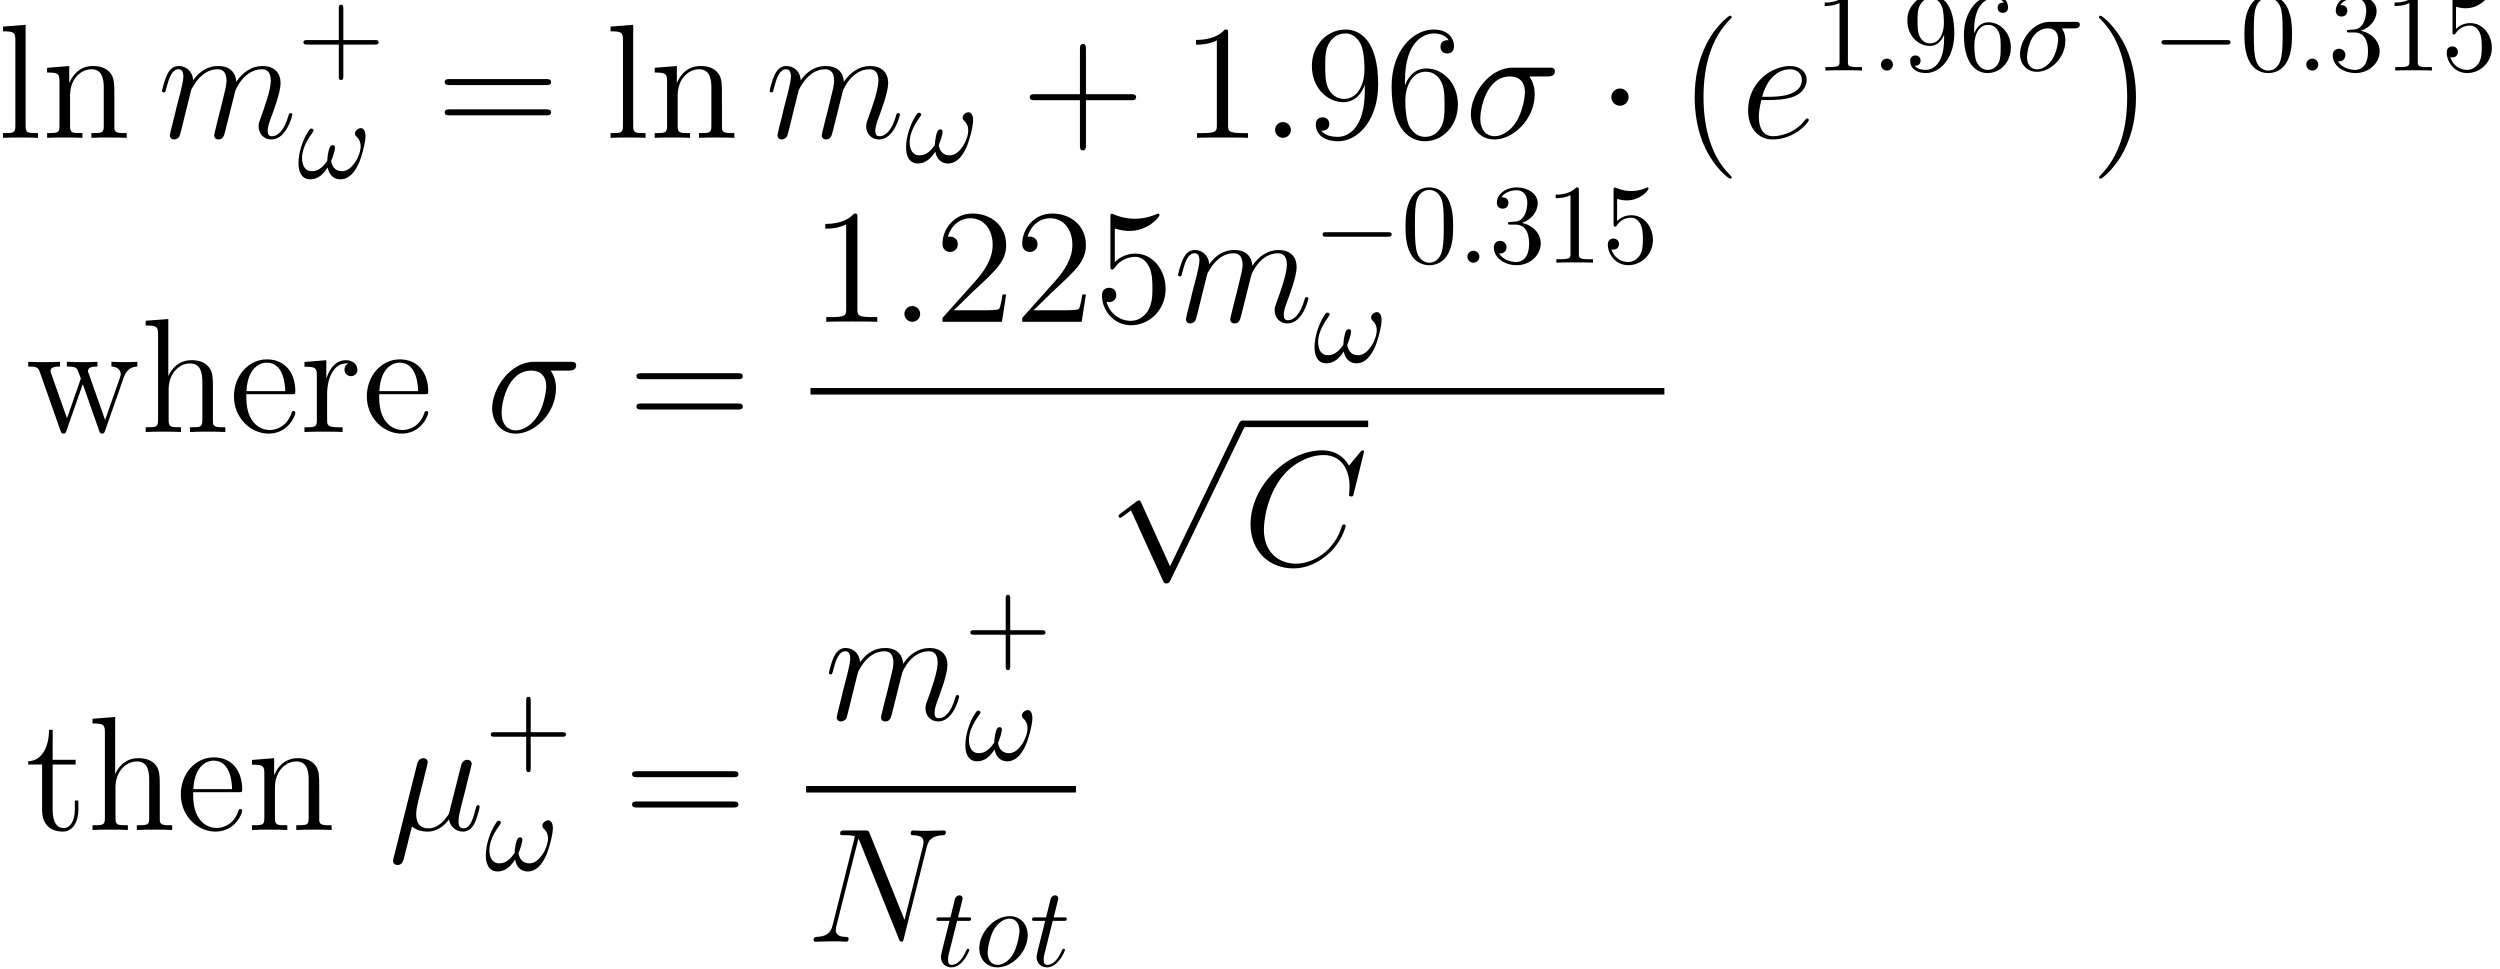
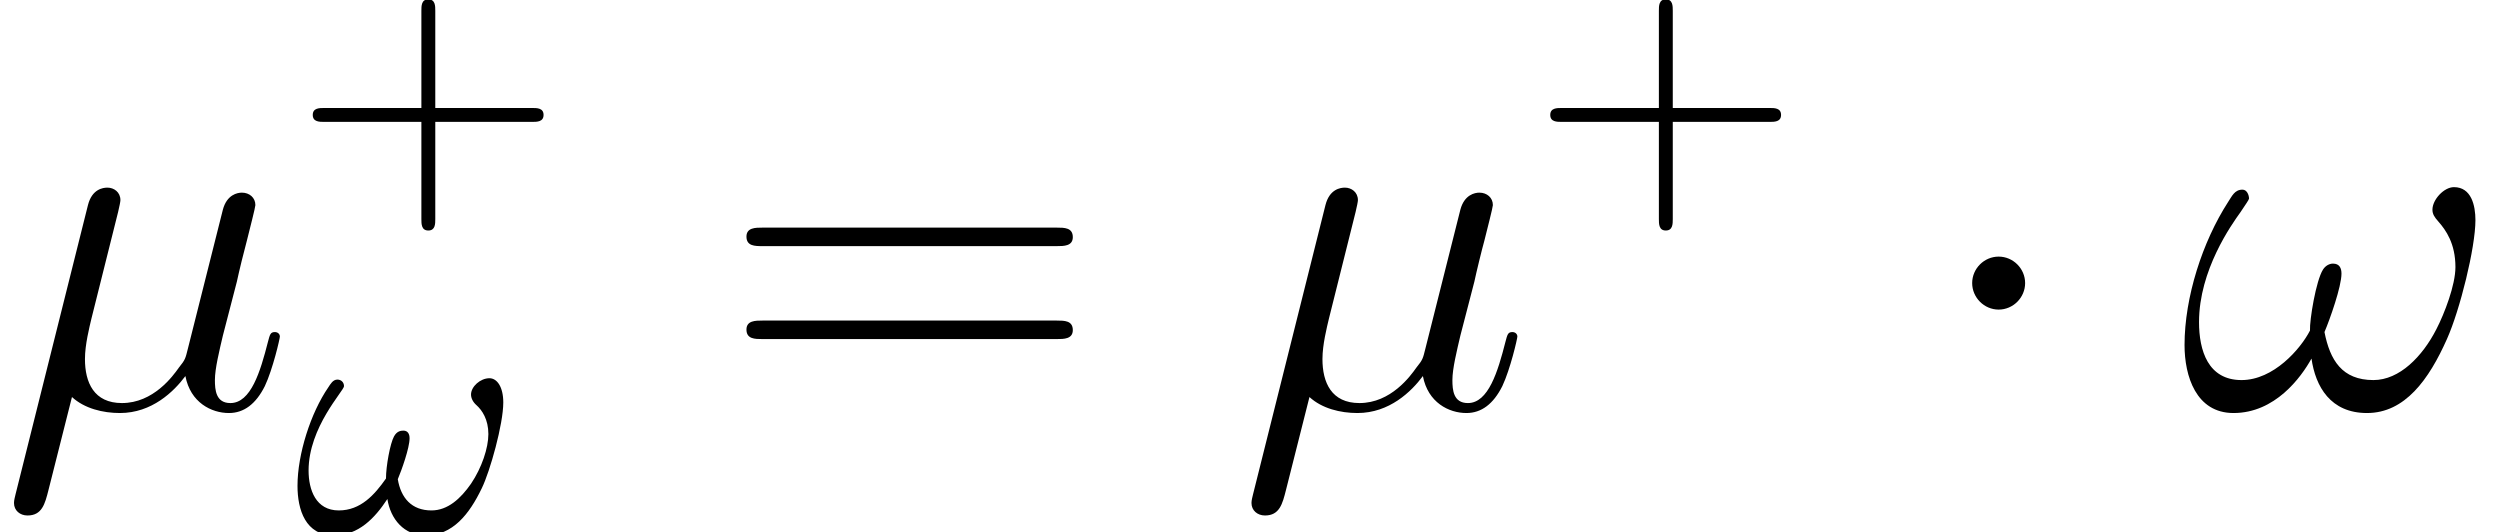
- <svg xmlns="http://www.w3.org/2000/svg" xmlns:xlink="http://www.w3.org/1999/xlink" height="96.403pt" version="1.1" viewBox="0 0 248.87 96.403" width="248.87pt">
+ <svg xmlns="http://www.w3.org/2000/svg" xmlns:xlink="http://www.w3.org/1999/xlink" height="17.244pt" version="1.1" viewBox="-0.239 -0.229 81.091 17.244" width="81.091pt">
  <defs>
-     <path d="M4.68 3.499C4.68 3.456 4.68 3.427 4.435 3.182C2.995 1.728 2.189 -0.648 2.189 -3.586C2.189 -6.379 2.866 -8.784 4.536 -10.483C4.68 -10.613 4.68 -10.642 4.68 -10.685C4.68 -10.771 4.608 -10.8 4.55 -10.8C4.363 -10.8 3.182 -9.763 2.477 -8.352C1.742 -6.898 1.411 -5.357 1.411 -3.586C1.411 -2.304 1.613 -0.59 2.362 0.95C3.211 2.678 4.392 3.614 4.55 3.614C4.608 3.614 4.68 3.586 4.68 3.499Z" id="g0-40" />
-     <path d="M4.061 -3.586C4.061 -4.68 3.917 -6.466 3.11 -8.136C2.261 -9.864 1.08 -10.8 0.922 -10.8C0.864 -10.8 0.792 -10.771 0.792 -10.685C0.792 -10.642 0.792 -10.613 1.037 -10.368C2.477 -8.914 3.283 -6.538 3.283 -3.6C3.283 -0.806 2.606 1.598 0.936 3.298C0.792 3.427 0.792 3.456 0.792 3.499C0.792 3.586 0.864 3.614 0.922 3.614C1.109 3.614 2.29 2.578 2.995 1.166C3.73 -0.302 4.061 -1.858 4.061 -3.586Z" id="g0-41" />
-     <path d="M5.746 -3.326H9.72C9.922 -3.326 10.181 -3.326 10.181 -3.586C10.181 -3.859 9.936 -3.859 9.72 -3.859H5.746V-7.834C5.746 -8.035 5.746 -8.294 5.486 -8.294C5.213 -8.294 5.213 -8.05 5.213 -7.834V-3.859H1.238C1.037 -3.859 0.778 -3.859 0.778 -3.6C0.778 -3.326 1.022 -3.326 1.238 -3.326H5.213V0.648C5.213 0.85 5.213 1.109 5.472 1.109C5.746 1.109 5.746 0.864 5.746 0.648V-3.326Z" id="g0-43" />
-     <path d="M4.147 -9.23C4.147 -9.562 4.147 -9.576 3.859 -9.576C3.514 -9.187 2.794 -8.654 1.31 -8.654V-8.237C1.642 -8.237 2.362 -8.237 3.154 -8.611V-1.109C3.154 -0.59 3.11 -0.418 1.843 -0.418H1.397V0C1.786 -0.029 3.182 -0.029 3.658 -0.029S5.515 -0.029 5.904 0V-0.418H5.458C4.19 -0.418 4.147 -0.59 4.147 -1.109V-9.23Z" id="g0-49" />
-     <path d="M6.336 -2.419H6.019C5.976 -2.174 5.861 -1.382 5.717 -1.152C5.616 -1.022 4.795 -1.022 4.363 -1.022H1.699C2.088 -1.354 2.966 -2.275 3.341 -2.621C5.53 -4.637 6.336 -5.386 6.336 -6.811C6.336 -8.467 5.026 -9.576 3.355 -9.576S0.706 -8.15 0.706 -6.912C0.706 -6.178 1.339 -6.178 1.382 -6.178C1.685 -6.178 2.059 -6.394 2.059 -6.854C2.059 -7.258 1.786 -7.531 1.382 -7.531C1.253 -7.531 1.224 -7.531 1.181 -7.517C1.454 -8.496 2.232 -9.158 3.168 -9.158C4.392 -9.158 5.141 -8.136 5.141 -6.811C5.141 -5.587 4.435 -4.522 3.614 -3.6L0.706 -0.346V0H5.962L6.336 -2.419Z" id="g0-50" />
-     <path d="M1.843 -8.251C2.462 -8.05 2.966 -8.035 3.125 -8.035C4.752 -8.035 5.789 -9.23 5.789 -9.432C5.789 -9.49 5.76 -9.562 5.674 -9.562C5.645 -9.562 5.616 -9.562 5.486 -9.504C4.68 -9.158 3.989 -9.115 3.614 -9.115C2.664 -9.115 1.987 -9.403 1.714 -9.518C1.613 -9.562 1.584 -9.562 1.57 -9.562C1.454 -9.562 1.454 -9.475 1.454 -9.245V-4.968C1.454 -4.709 1.454 -4.622 1.627 -4.622C1.699 -4.622 1.714 -4.637 1.858 -4.81C2.261 -5.4 2.938 -5.746 3.658 -5.746C4.421 -5.746 4.795 -5.04 4.91 -4.795C5.155 -4.234 5.17 -3.528 5.17 -2.981S5.17 -1.613 4.766 -0.965C4.45 -0.446 3.888 -0.086 3.254 -0.086C2.304 -0.086 1.368 -0.734 1.109 -1.786C1.181 -1.757 1.267 -1.742 1.339 -1.742C1.584 -1.742 1.973 -1.886 1.973 -2.376C1.973 -2.779 1.699 -3.01 1.339 -3.01C1.08 -3.01 0.706 -2.88 0.706 -2.318C0.706 -1.094 1.685 0.302 3.283 0.302C4.91 0.302 6.336 -1.066 6.336 -2.894C6.336 -4.608 5.184 -6.034 3.672 -6.034C2.851 -6.034 2.218 -5.674 1.843 -5.27V-8.251Z" id="g0-53" />
-     <path d="M1.771 -5.011C1.771 -8.654 3.542 -9.23 4.32 -9.23C4.838 -9.23 5.357 -9.072 5.63 -8.64C5.458 -8.64 4.91 -8.64 4.91 -8.05C4.91 -7.733 5.126 -7.459 5.501 -7.459C5.861 -7.459 6.106 -7.675 6.106 -8.093C6.106 -8.842 5.558 -9.576 4.306 -9.576C2.491 -9.576 0.59 -7.718 0.59 -4.55C0.59 -0.59 2.318 0.302 3.542 0.302C5.112 0.302 6.451 -1.066 6.451 -2.938C6.451 -4.853 5.112 -6.134 3.672 -6.134C2.39 -6.134 1.915 -5.026 1.771 -4.622V-5.011ZM3.542 -0.086C2.635 -0.086 2.203 -0.893 2.074 -1.195C1.944 -1.57 1.8 -2.275 1.8 -3.283C1.8 -4.421 2.318 -5.846 3.614 -5.846C4.406 -5.846 4.824 -5.314 5.04 -4.824C5.27 -4.291 5.27 -3.571 5.27 -2.952C5.27 -2.218 5.27 -1.57 4.997 -1.022C4.637 -0.331 4.118 -0.086 3.542 -0.086Z" id="g0-54" />
-     <path d="M5.27 -4.19C5.27 -0.792 3.758 -0.086 2.894 -0.086C2.549 -0.086 1.786 -0.13 1.426 -0.634H1.512C1.613 -0.605 2.131 -0.691 2.131 -1.224C2.131 -1.541 1.915 -1.814 1.541 -1.814S0.936 -1.57 0.936 -1.195C0.936 -0.302 1.656 0.302 2.909 0.302C4.709 0.302 6.451 -1.613 6.451 -4.738C6.451 -8.611 4.838 -9.576 3.571 -9.576C1.987 -9.576 0.59 -8.251 0.59 -6.35S1.93 -3.154 3.37 -3.154C4.435 -3.154 4.982 -3.931 5.27 -4.666V-4.19ZM3.427 -3.442C2.52 -3.442 2.131 -4.176 2.002 -4.45C1.771 -4.997 1.771 -5.688 1.771 -6.336C1.771 -7.142 1.771 -7.834 2.146 -8.424C2.405 -8.813 2.794 -9.23 3.571 -9.23C4.392 -9.23 4.81 -8.51 4.954 -8.179C5.242 -7.474 5.242 -6.25 5.242 -6.034C5.242 -4.824 4.694 -3.442 3.427 -3.442Z" id="g0-57" />
-     <path d="M9.72 -4.666C9.922 -4.666 10.181 -4.666 10.181 -4.925C10.181 -5.198 9.936 -5.198 9.72 -5.198H1.238C1.037 -5.198 0.778 -5.198 0.778 -4.939C0.778 -4.666 1.022 -4.666 1.238 -4.666H9.72ZM9.72 -1.987C9.922 -1.987 10.181 -1.987 10.181 -2.246C10.181 -2.52 9.936 -2.52 9.72 -2.52H1.238C1.037 -2.52 0.778 -2.52 0.778 -2.261C0.778 -1.987 1.022 -1.987 1.238 -1.987H9.72Z" id="g0-61" />
-     <path d="M5.515 -3.341C5.832 -3.341 5.861 -3.341 5.861 -3.614C5.861 -5.069 5.083 -6.422 3.341 -6.422C1.699 -6.422 0.432 -4.939 0.432 -3.154C0.432 -1.253 1.901 0.144 3.499 0.144C5.213 0.144 5.861 -1.411 5.861 -1.714C5.861 -1.8 5.789 -1.858 5.702 -1.858C5.587 -1.858 5.558 -1.786 5.53 -1.714C5.155 -0.504 4.19 -0.173 3.586 -0.173S1.526 -0.576 1.526 -3.067V-3.341H5.515ZM1.541 -3.614C1.656 -5.875 2.923 -6.134 3.326 -6.134C4.867 -6.134 4.954 -4.104 4.968 -3.614H1.541Z" id="g0-101" />
-     <path d="M6.408 -3.499C6.408 -4.838 6.408 -5.242 6.077 -5.702C5.659 -6.264 4.982 -6.35 4.493 -6.35C3.254 -6.35 2.678 -5.414 2.477 -4.968H2.462V-9.994L0.461 -9.835V-9.418C1.44 -9.418 1.555 -9.317 1.555 -8.611V-1.066C1.555 -0.418 1.397 -0.418 0.461 -0.418V0C0.835 -0.029 1.613 -0.029 2.016 -0.029C2.434 -0.029 3.211 -0.029 3.586 0V-0.418C2.664 -0.418 2.491 -0.418 2.491 -1.066V-3.744C2.491 -5.256 3.485 -6.062 4.378 -6.062S5.472 -5.328 5.472 -4.45V-1.066C5.472 -0.418 5.314 -0.418 4.378 -0.418V0C4.752 -0.029 5.53 -0.029 5.933 -0.029C6.35 -0.029 7.128 -0.029 7.502 0V-0.418C6.782 -0.418 6.422 -0.418 6.408 -0.85V-3.499Z" id="g0-104" />
-     <path d="M2.477 -9.994L0.475 -9.835V-9.418C1.454 -9.418 1.57 -9.317 1.57 -8.611V-1.066C1.57 -0.418 1.411 -0.418 0.475 -0.418V0C0.878 -0.029 1.584 -0.029 2.016 -0.029S3.168 -0.029 3.571 0V-0.418C2.65 -0.418 2.477 -0.418 2.477 -1.066V-9.994Z" id="g0-108" />
-     <path d="M6.408 -3.499C6.408 -4.838 6.408 -5.242 6.077 -5.702C5.659 -6.264 4.982 -6.35 4.493 -6.35C3.096 -6.35 2.549 -5.155 2.434 -4.867H2.419V-6.35L0.461 -6.192V-5.774C1.44 -5.774 1.555 -5.674 1.555 -4.968V-1.066C1.555 -0.418 1.397 -0.418 0.461 -0.418V0C0.835 -0.029 1.613 -0.029 2.016 -0.029C2.434 -0.029 3.211 -0.029 3.586 0V-0.418C2.664 -0.418 2.491 -0.418 2.491 -1.066V-3.744C2.491 -5.256 3.485 -6.062 4.378 -6.062S5.472 -5.328 5.472 -4.45V-1.066C5.472 -0.418 5.314 -0.418 4.378 -0.418V0C4.752 -0.029 5.53 -0.029 5.933 -0.029C6.35 -0.029 7.128 -0.029 7.502 0V-0.418C6.782 -0.418 6.422 -0.418 6.408 -0.85V-3.499Z" id="g0-110" />
-     <path d="M2.405 -3.355C2.405 -4.752 2.981 -6.062 4.09 -6.062C4.205 -6.062 4.234 -6.062 4.291 -6.048C4.176 -5.99 3.946 -5.904 3.946 -5.515C3.946 -5.098 4.277 -4.939 4.507 -4.939C4.795 -4.939 5.083 -5.126 5.083 -5.515C5.083 -5.947 4.694 -6.35 4.075 -6.35C2.851 -6.35 2.434 -5.026 2.347 -4.752H2.333V-6.35L0.403 -6.192V-5.774C1.382 -5.774 1.498 -5.674 1.498 -4.968V-1.066C1.498 -0.418 1.339 -0.418 0.403 -0.418V0C0.806 -0.029 1.598 -0.029 2.03 -0.029C2.419 -0.029 3.442 -0.029 3.773 0V-0.418H3.485C2.434 -0.418 2.405 -0.576 2.405 -1.094V-3.355Z" id="g0-114" />
-     <path d="M2.419 -5.789H4.45V-6.206H2.419V-8.856H2.102C2.088 -7.502 1.57 -6.12 0.259 -6.077V-5.789H1.483V-1.786C1.483 -0.187 2.549 0.144 3.312 0.144C4.219 0.144 4.694 -0.749 4.694 -1.786V-2.606H4.378V-1.814C4.378 -0.778 3.96 -0.173 3.398 -0.173C2.419 -0.173 2.419 -1.512 2.419 -1.757V-5.789Z" id="g0-116" />
-     <path d="M8.712 -4.838C9.029 -5.746 9.662 -5.774 9.907 -5.789V-6.206C9.547 -6.178 9.288 -6.178 8.842 -6.178C8.424 -6.178 8.395 -6.178 7.618 -6.206V-5.789C8.266 -5.76 8.438 -5.371 8.438 -5.098C8.438 -5.083 8.438 -4.982 8.381 -4.838L7.056 -1.066L5.616 -5.141C5.544 -5.314 5.544 -5.342 5.544 -5.386C5.544 -5.789 6.077 -5.789 6.379 -5.789V-6.206C5.976 -6.178 5.386 -6.178 4.968 -6.178C4.507 -6.178 4.478 -6.178 3.672 -6.206V-5.789C4.219 -5.789 4.406 -5.76 4.565 -5.573C4.637 -5.486 4.81 -5.011 4.91 -4.723L3.686 -1.21L2.304 -5.126C2.232 -5.314 2.232 -5.342 2.232 -5.4C2.232 -5.789 2.794 -5.789 3.067 -5.789V-6.206C2.707 -6.178 1.987 -6.178 1.598 -6.178C1.195 -6.178 1.166 -6.178 0.259 -6.206V-5.789C0.994 -5.789 1.138 -5.731 1.296 -5.27L3.11 -0.115C3.168 0.043 3.211 0.144 3.37 0.144C3.499 0.144 3.571 0.101 3.643 -0.13L5.083 -4.234L6.523 -0.13C6.595 0.101 6.667 0.144 6.797 0.144C6.955 0.144 6.998 0.043 7.056 -0.115L8.712 -4.838Z" id="g0-119" />
-     <path d="M2.074 -0.317C2.434 0.014 2.966 0.144 3.456 0.144C4.378 0.144 5.011 -0.475 5.342 -0.922C5.486 -0.158 6.091 0.144 6.595 0.144C7.027 0.144 7.373 -0.115 7.632 -0.634C7.862 -1.123 8.064 -2.002 8.064 -2.059C8.064 -2.131 8.006 -2.189 7.92 -2.189C7.79 -2.189 7.776 -2.117 7.718 -1.901C7.502 -1.051 7.229 -0.144 6.638 -0.144C6.221 -0.144 6.192 -0.518 6.192 -0.806C6.192 -1.138 6.322 -1.656 6.422 -2.088L6.826 -3.643C6.883 -3.917 7.042 -4.565 7.114 -4.824C7.2 -5.17 7.358 -5.789 7.358 -5.846C7.358 -6.062 7.186 -6.206 6.97 -6.206C6.84 -6.206 6.538 -6.149 6.422 -5.717L5.414 -1.714C5.342 -1.426 5.342 -1.397 5.155 -1.166C4.982 -0.922 4.421 -0.144 3.514 -0.144C2.707 -0.144 2.448 -0.734 2.448 -1.411C2.448 -1.829 2.578 -2.333 2.635 -2.578L3.283 -5.17C3.355 -5.443 3.47 -5.904 3.47 -5.99C3.47 -6.221 3.283 -6.35 3.096 -6.35C2.966 -6.35 2.65 -6.307 2.534 -5.846L0.446 2.491C0.432 2.563 0.403 2.65 0.403 2.736C0.403 2.952 0.576 3.096 0.792 3.096C1.21 3.096 1.296 2.765 1.397 2.362L2.074 -0.317Z" id="g1-22" />
-     <path d="M7.315 -5.429C7.502 -5.429 7.978 -5.429 7.978 -5.89C7.978 -6.206 7.704 -6.206 7.445 -6.206H4.262C2.102 -6.206 0.547 -3.802 0.547 -2.102C0.547 -0.878 1.339 0.144 2.635 0.144C4.334 0.144 6.192 -1.685 6.192 -3.845C6.192 -4.406 6.062 -4.954 5.717 -5.429H7.315ZM2.65 -0.144C1.915 -0.144 1.382 -0.706 1.382 -1.699C1.382 -2.563 1.901 -5.429 4.018 -5.429C4.637 -5.429 5.328 -5.126 5.328 -4.018C5.328 -3.514 5.098 -2.304 4.594 -1.469C4.075 -0.619 3.298 -0.144 2.65 -0.144Z" id="g1-27" />
-     <path d="M2.65 -0.691C2.65 -1.109 2.304 -1.397 1.958 -1.397C1.541 -1.397 1.253 -1.051 1.253 -0.706C1.253 -0.288 1.598 0 1.944 0C2.362 0 2.65 -0.346 2.65 -0.691Z" id="g1-58" />
-     <path d="M10.757 -10.008C10.757 -10.138 10.656 -10.138 10.627 -10.138S10.541 -10.138 10.426 -9.994L9.432 -8.784C8.928 -9.648 8.136 -10.138 7.056 -10.138C3.946 -10.138 0.72 -6.984 0.72 -3.6C0.72 -1.195 2.405 0.302 4.507 0.302C5.659 0.302 6.667 -0.187 7.502 -0.893C8.755 -1.944 9.13 -3.341 9.13 -3.456C9.13 -3.586 9.014 -3.586 8.971 -3.586C8.842 -3.586 8.827 -3.499 8.798 -3.442C8.136 -1.195 6.192 -0.115 4.752 -0.115C3.226 -0.115 1.901 -1.094 1.901 -3.139C1.901 -3.6 2.045 -6.106 3.672 -7.992C4.464 -8.914 5.818 -9.72 7.186 -9.72C8.77 -9.72 9.475 -8.41 9.475 -6.941C9.475 -6.566 9.432 -6.25 9.432 -6.192C9.432 -6.062 9.576 -6.062 9.619 -6.062C9.778 -6.062 9.792 -6.077 9.85 -6.336L10.757 -10.008Z" id="g1-67" />
-     <path d="M10.656 -8.323C10.814 -8.942 11.045 -9.374 12.139 -9.418C12.182 -9.418 12.355 -9.432 12.355 -9.677C12.355 -9.835 12.226 -9.835 12.168 -9.835C11.88 -9.835 11.146 -9.806 10.858 -9.806H10.166C9.965 -9.806 9.706 -9.835 9.504 -9.835C9.418 -9.835 9.245 -9.835 9.245 -9.562C9.245 -9.418 9.36 -9.418 9.461 -9.418C10.325 -9.389 10.382 -9.058 10.382 -8.798C10.382 -8.669 10.368 -8.626 10.325 -8.424L8.698 -1.93L5.616 -9.59C5.515 -9.821 5.501 -9.835 5.184 -9.835H3.427C3.139 -9.835 3.01 -9.835 3.01 -9.562C3.01 -9.418 3.11 -9.418 3.384 -9.418C3.456 -9.418 4.306 -9.418 4.306 -9.288C4.306 -9.259 4.277 -9.144 4.262 -9.101L2.347 -1.469C2.174 -0.763 1.829 -0.461 0.878 -0.418C0.806 -0.418 0.662 -0.403 0.662 -0.144C0.662 0 0.806 0 0.85 0C1.138 0 1.872 -0.029 2.16 -0.029H2.851C3.053 -0.029 3.298 0 3.499 0C3.6 0 3.758 0 3.758 -0.274C3.758 -0.403 3.614 -0.418 3.557 -0.418C3.082 -0.432 2.621 -0.518 2.621 -1.037C2.621 -1.152 2.65 -1.282 2.678 -1.397L4.622 -9.101C4.709 -8.957 4.709 -8.928 4.766 -8.798L8.194 -0.259C8.266 -0.086 8.294 0 8.424 0C8.568 0 8.582 -0.043 8.64 -0.288L10.656 -8.323Z" id="g1-78" />
-     <path d="M2.578 -3.341C2.966 -3.341 3.946 -3.37 4.637 -3.629C5.731 -4.046 5.832 -4.882 5.832 -5.141C5.832 -5.774 5.285 -6.35 4.334 -6.35C2.822 -6.35 0.648 -4.982 0.648 -2.419C0.648 -0.907 1.512 0.144 2.822 0.144C4.781 0.144 6.019 -1.382 6.019 -1.57C6.019 -1.656 5.933 -1.728 5.875 -1.728C5.832 -1.728 5.818 -1.714 5.688 -1.584C4.766 -0.36 3.398 -0.144 2.851 -0.144C2.03 -0.144 1.598 -0.792 1.598 -1.858C1.598 -2.059 1.598 -2.419 1.814 -3.341H2.578ZM1.886 -3.629C2.506 -5.846 3.874 -6.062 4.334 -6.062C4.968 -6.062 5.4 -5.688 5.4 -5.141C5.4 -3.629 3.096 -3.629 2.491 -3.629H1.886Z" id="g1-101" />
-     <path d="M2.966 -4.219C2.995 -4.306 3.355 -5.026 3.888 -5.486C4.262 -5.832 4.752 -6.062 5.314 -6.062C5.89 -6.062 6.091 -5.63 6.091 -5.054C6.091 -4.968 6.091 -4.68 5.918 -4.003L5.558 -2.52C5.443 -2.088 5.17 -1.022 5.141 -0.864C5.083 -0.648 4.997 -0.274 4.997 -0.216C4.997 -0.014 5.155 0.144 5.371 0.144C5.803 0.144 5.875 -0.187 6.005 -0.706L6.869 -4.147C6.898 -4.262 7.646 -6.062 9.23 -6.062C9.806 -6.062 10.008 -5.63 10.008 -5.054C10.008 -4.248 9.446 -2.678 9.13 -1.814C9 -1.469 8.928 -1.282 8.928 -1.022C8.928 -0.374 9.374 0.144 10.066 0.144C11.405 0.144 11.909 -1.973 11.909 -2.059C11.909 -2.131 11.851 -2.189 11.765 -2.189C11.635 -2.189 11.621 -2.146 11.549 -1.901C11.218 -0.749 10.685 -0.144 10.109 -0.144C9.965 -0.144 9.734 -0.158 9.734 -0.619C9.734 -0.994 9.907 -1.454 9.965 -1.613C10.224 -2.304 10.872 -4.003 10.872 -4.838C10.872 -5.702 10.368 -6.35 9.274 -6.35C8.309 -6.35 7.531 -5.803 6.955 -4.954C6.912 -5.731 6.437 -6.35 5.357 -6.35C4.075 -6.35 3.398 -5.443 3.139 -5.083C3.096 -5.904 2.506 -6.35 1.872 -6.35C1.454 -6.35 1.123 -6.149 0.85 -5.602C0.59 -5.083 0.389 -4.205 0.389 -4.147S0.446 -4.018 0.547 -4.018C0.662 -4.018 0.677 -4.032 0.763 -4.363C0.979 -5.213 1.253 -6.062 1.829 -6.062C2.16 -6.062 2.275 -5.832 2.275 -5.4C2.275 -5.083 2.131 -4.522 2.03 -4.075L1.627 -2.52C1.57 -2.246 1.411 -1.598 1.339 -1.339C1.238 -0.965 1.08 -0.288 1.08 -0.216C1.08 -0.014 1.238 0.144 1.454 0.144C1.627 0.144 1.829 0.058 1.944 -0.158C1.973 -0.23 2.102 -0.734 2.174 -1.022L2.491 -2.318L2.966 -4.219Z" id="g1-109" />
-     <path d="M4.09 -2.3H6.88C7.02 -2.3 7.21 -2.3 7.21 -2.5S7.02 -2.7 6.88 -2.7H4.09V-5.5C4.09 -5.64 4.09 -5.83 3.89 -5.83S3.69 -5.64 3.69 -5.5V-2.7H0.89C0.75 -2.7 0.56 -2.7 0.56 -2.5S0.75 -2.3 0.89 -2.3H3.69V0.5C3.69 0.64 3.69 0.83 3.89 0.83S4.09 0.64 4.09 0.5V-2.3Z" id="g2-43" />
-     <path d="M4.6 -3.2C4.6 -4 4.55 -4.8 4.2 -5.54C3.74 -6.5 2.92 -6.66 2.5 -6.66C1.9 -6.66 1.17 -6.4 0.76 -5.47C0.44 -4.78 0.39 -4 0.39 -3.2C0.39 -2.45 0.43 -1.55 0.84 -0.79C1.27 0.02 2 0.22 2.49 0.22C3.03 0.22 3.79 0.01 4.23 -0.94C4.55 -1.63 4.6 -2.41 4.6 -3.2ZM2.49 0C2.1 0 1.51 -0.25 1.33 -1.21C1.22 -1.81 1.22 -2.73 1.22 -3.32C1.22 -3.96 1.22 -4.62 1.3 -5.16C1.49 -6.35 2.24 -6.44 2.49 -6.44C2.82 -6.44 3.48 -6.26 3.67 -5.27C3.77 -4.71 3.77 -3.95 3.77 -3.32C3.77 -2.57 3.77 -1.89 3.66 -1.25C3.51 -0.3 2.94 0 2.49 0Z" id="g2-48" />
-     <path d="M2.94 -6.4C2.94 -6.64 2.94 -6.66 2.71 -6.66C2.09 -6.02 1.21 -6.02 0.89 -6.02V-5.71C1.09 -5.71 1.68 -5.71 2.2 -5.97V-0.79C2.2 -0.43 2.17 -0.31 1.27 -0.31H0.95V0C1.3 -0.03 2.17 -0.03 2.57 -0.03S3.84 -0.03 4.19 0V-0.31H3.87C2.97 -0.31 2.94 -0.42 2.94 -0.79V-6.4Z" id="g2-49" />
-     <path d="M2.9 -3.52C3.72 -3.79 4.3 -4.49 4.3 -5.28C4.3 -6.1 3.42 -6.66 2.46 -6.66C1.45 -6.66 0.69 -6.06 0.69 -5.3C0.69 -4.97 0.91 -4.78 1.2 -4.78C1.51 -4.78 1.71 -5 1.71 -5.29C1.71 -5.79 1.24 -5.79 1.09 -5.79C1.4 -6.28 2.06 -6.41 2.42 -6.41C2.83 -6.41 3.38 -6.19 3.38 -5.29C3.38 -5.17 3.36 -4.59 3.1 -4.15C2.8 -3.67 2.46 -3.64 2.21 -3.63C2.13 -3.62 1.89 -3.6 1.82 -3.6C1.74 -3.59 1.67 -3.58 1.67 -3.48C1.67 -3.37 1.74 -3.37 1.91 -3.37H2.35C3.17 -3.37 3.54 -2.69 3.54 -1.71C3.54 -0.35 2.85 -0.06 2.41 -0.06C1.98 -0.06 1.23 -0.23 0.88 -0.82C1.23 -0.77 1.54 -0.99 1.54 -1.37C1.54 -1.73 1.27 -1.93 0.98 -1.93C0.74 -1.93 0.42 -1.79 0.42 -1.35C0.42 -0.44 1.35 0.22 2.44 0.22C3.66 0.22 4.57 -0.69 4.57 -1.71C4.57 -2.53 3.94 -3.31 2.9 -3.52Z" id="g2-51" />
-     <path d="M4.49 -2.01C4.49 -3.2 3.67 -4.2 2.59 -4.2C2.11 -4.2 1.68 -4.04 1.32 -3.69V-5.64C1.52 -5.58 1.85 -5.51 2.17 -5.51C3.4 -5.51 4.1 -6.42 4.1 -6.55C4.1 -6.61 4.07 -6.66 4 -6.66C3.99 -6.66 3.97 -6.66 3.92 -6.63C3.72 -6.54 3.23 -6.34 2.56 -6.34C2.16 -6.34 1.7 -6.41 1.23 -6.62C1.15 -6.65 1.13 -6.65 1.11 -6.65C1.01 -6.65 1.01 -6.57 1.01 -6.41V-3.45C1.01 -3.27 1.01 -3.19 1.15 -3.19C1.22 -3.19 1.24 -3.22 1.28 -3.28C1.39 -3.44 1.76 -3.98 2.57 -3.98C3.09 -3.98 3.34 -3.52 3.42 -3.34C3.58 -2.97 3.6 -2.58 3.6 -2.08C3.6 -1.73 3.6 -1.13 3.36 -0.71C3.12 -0.32 2.75 -0.06 2.29 -0.06C1.56 -0.06 0.99 -0.59 0.82 -1.18C0.85 -1.17 0.88 -1.16 0.99 -1.16C1.32 -1.16 1.49 -1.41 1.49 -1.65S1.32 -2.14 0.99 -2.14C0.85 -2.14 0.5 -2.07 0.5 -1.61C0.5 -0.75 1.19 0.22 2.31 0.22C3.47 0.22 4.49 -0.74 4.49 -2.01Z" id="g2-53" />
-     <path d="M1.32 -3.28V-3.52C1.32 -6.05 2.56 -6.41 3.07 -6.41C3.31 -6.41 3.73 -6.35 3.95 -6.01C3.8 -6.01 3.4 -6.01 3.4 -5.56C3.4 -5.25 3.64 -5.1 3.86 -5.1C4.02 -5.1 4.32 -5.19 4.32 -5.58C4.32 -6.18 3.88 -6.66 3.05 -6.66C1.77 -6.66 0.42 -5.37 0.42 -3.16C0.42 -0.49 1.58 0.22 2.51 0.22C3.62 0.22 4.57 -0.72 4.57 -2.04C4.57 -3.31 3.68 -4.27 2.57 -4.27C1.89 -4.27 1.52 -3.76 1.32 -3.28ZM2.51 -0.06C1.88 -0.06 1.58 -0.66 1.52 -0.81C1.34 -1.28 1.34 -2.08 1.34 -2.26C1.34 -3.04 1.66 -4.04 2.56 -4.04C2.72 -4.04 3.18 -4.04 3.49 -3.42C3.67 -3.05 3.67 -2.54 3.67 -2.05C3.67 -1.57 3.67 -1.07 3.5 -0.71C3.2 -0.11 2.74 -0.06 2.51 -0.06Z" id="g2-54" />
-     <path d="M3.67 -3.18V-2.86C3.67 -0.52 2.63 -0.06 2.05 -0.06C1.88 -0.06 1.34 -0.08 1.07 -0.42C1.51 -0.42 1.59 -0.71 1.59 -0.88C1.59 -1.19 1.35 -1.34 1.13 -1.34C0.97 -1.34 0.67 -1.25 0.67 -0.86C0.67 -0.19 1.21 0.22 2.06 0.22C3.35 0.22 4.57 -1.14 4.57 -3.29C4.57 -5.98 3.42 -6.66 2.53 -6.66C1.98 -6.66 1.49 -6.48 1.06 -6.03C0.65 -5.58 0.42 -5.16 0.42 -4.41C0.42 -3.16 1.3 -2.18 2.42 -2.18C3.03 -2.18 3.44 -2.6 3.67 -3.18ZM2.43 -2.41C2.27 -2.41 1.81 -2.41 1.5 -3.04C1.32 -3.41 1.32 -3.91 1.32 -4.4C1.32 -4.94 1.32 -5.41 1.53 -5.78C1.8 -6.28 2.18 -6.41 2.53 -6.41C2.99 -6.41 3.32 -6.07 3.49 -5.62C3.61 -5.3 3.65 -4.67 3.65 -4.21C3.65 -3.38 3.31 -2.41 2.43 -2.41Z" id="g2-57" />
-     <path d="M5.18 -3.73C5.31 -3.73 5.67 -3.73 5.67 -4.07C5.67 -4.31 5.46 -4.31 5.28 -4.31H3C1.49 -4.31 0.38 -2.66 0.38 -1.47C0.38 -0.59 0.97 0.11 1.88 0.11C3.06 0.11 4.39 -1.1 4.39 -2.64C4.39 -2.81 4.39 -3.29 4.08 -3.73H5.18ZM1.89 -0.11C1.4 -0.11 1 -0.47 1 -1.19C1 -1.49 1.12 -2.31 1.47 -2.9C1.89 -3.59 2.49 -3.73 2.83 -3.73C3.67 -3.73 3.75 -3.07 3.75 -2.76C3.75 -2.29 3.55 -1.47 3.21 -0.96C2.82 -0.37 2.28 -0.11 1.89 -0.11Z" id="g3-27" />
-     <path d="M6.05 -3.72C6.05 -4.17 5.87 -4.42 5.65 -4.42C5.39 -4.42 5.12 -4.18 5.12 -3.95C5.12 -3.85 5.17 -3.74 5.27 -3.65C5.44 -3.5 5.62 -3.23 5.62 -2.81C5.62 -2.41 5.43 -1.84 5.12 -1.38C4.82 -0.95 4.45 -0.61 3.98 -0.61C3.41 -0.61 3.1 -0.97 3.01 -1.51C3.12 -1.77 3.35 -2.41 3.35 -2.69C3.35 -2.81 3.3 -2.91 3.17 -2.91C3.09 -2.91 2.98 -2.89 2.9 -2.74C2.79 -2.54 2.67 -1.89 2.67 -1.53C2.34 -1.06 1.94 -0.61 1.31 -0.61C0.65 -0.61 0.44 -1.2 0.44 -1.76C0.44 -3.01 1.46 -4.06 1.46 -4.19C1.46 -4.3 1.38 -4.38 1.27 -4.38C1.14 -4.38 1.07 -4.25 1.01 -4.16C0.5 -3.42 0.12 -2.23 0.12 -1.32C0.12 -0.63 0.35 0.11 1.17 0.11C1.88 0.11 2.35 -0.39 2.71 -0.94C2.8 -0.36 3.19 0.11 3.81 0.11C4.59 0.11 5.07 -0.5 5.43 -1.25C5.67 -1.74 6.05 -3.1 6.05 -3.72Z" id="g3-33" />
-     <path d="M1.92 -0.53C1.92 -0.82 1.68 -1.06 1.39 -1.06S0.86 -0.82 0.86 -0.53S1.1 0 1.39 0S1.92 -0.24 1.92 -0.53Z" id="g3-58" />
-     <path d="M4.69 -2.73C4.69 -3.77 3.99 -4.42 3.09 -4.42C1.75 -4.42 0.41 -3 0.41 -1.58C0.41 -0.59 1.08 0.11 2.01 0.11C3.34 0.11 4.69 -1.27 4.69 -2.73ZM2.02 -0.11C1.59 -0.11 1.15 -0.42 1.15 -1.2C1.15 -1.69 1.41 -2.77 1.73 -3.28C2.23 -4.05 2.8 -4.2 3.08 -4.2C3.66 -4.2 3.96 -3.72 3.96 -3.12C3.96 -2.73 3.76 -1.68 3.38 -1.03C3.03 -0.45 2.48 -0.11 2.02 -0.11Z" id="g3-111" />
-     <path d="M2.06 -4H3C3.2 -4 3.3 -4 3.3 -4.2C3.3 -4.31 3.2 -4.31 3.02 -4.31H2.14C2.5 -5.73 2.55 -5.93 2.55 -5.99C2.55 -6.16 2.43 -6.26 2.26 -6.26C2.23 -6.26 1.95 -6.25 1.86 -5.9L1.47 -4.31H0.53C0.33 -4.31 0.23 -4.31 0.23 -4.12C0.23 -4 0.31 -4 0.51 -4H1.39C0.67 -1.16 0.63 -0.99 0.63 -0.81C0.63 -0.27 1.01 0.11 1.55 0.11C2.57 0.11 3.14 -1.35 3.14 -1.43C3.14 -1.53 3.06 -1.53 3.02 -1.53C2.93 -1.53 2.92 -1.5 2.87 -1.39C2.44 -0.35 1.91 -0.11 1.57 -0.11C1.36 -0.11 1.26 -0.24 1.26 -0.57C1.26 -0.81 1.28 -0.88 1.32 -1.05L2.06 -4Z" id="g3-116" />
-     <path d="M9.49 -3.312C9.734 -3.312 9.994 -3.312 9.994 -3.6S9.734 -3.888 9.49 -3.888H1.699C1.454 -3.888 1.195 -3.888 1.195 -3.6S1.454 -3.312 1.699 -3.312H9.49Z" id="g4-0" />
-     <path d="M2.765 -3.6C2.765 -4.018 2.419 -4.363 2.002 -4.363S1.238 -4.018 1.238 -3.6S1.584 -2.837 2.002 -2.837S2.765 -3.182 2.765 -3.6Z" id="g4-1" />
-     <path d="M5.602 12.312L3.067 6.71C2.966 6.48 2.894 6.48 2.851 6.48C2.837 6.48 2.765 6.48 2.606 6.595L1.238 7.632C1.051 7.776 1.051 7.819 1.051 7.862C1.051 7.934 1.094 8.021 1.195 8.021C1.282 8.021 1.526 7.819 1.685 7.704C1.771 7.632 1.987 7.474 2.146 7.358L4.982 13.594C5.083 13.824 5.155 13.824 5.285 13.824C5.501 13.824 5.544 13.738 5.645 13.536L12.182 0C12.283 -0.202 12.283 -0.259 12.283 -0.288C12.283 -0.432 12.168 -0.576 11.995 -0.576C11.88 -0.576 11.779 -0.504 11.664 -0.274L5.602 12.312Z" id="g4-112" />
-     <use id="g5-0" transform="scale(0.694445)" xlink:href="#g4-0" />
+     <path d="M2.754 -3.587C2.754 -4.003 2.41 -4.347 1.994 -4.347S1.234 -4.003 1.234 -3.587S1.578 -2.826 1.994 -2.826S2.754 -3.171 2.754 -3.587Z" id="g0-1" />
+     <path d="M6.027 -3.706C6.027 -4.154 5.848 -4.403 5.629 -4.403C5.37 -4.403 5.101 -4.164 5.101 -3.935C5.101 -3.836 5.151 -3.726 5.25 -3.636C5.42 -3.487 5.599 -3.218 5.599 -2.8C5.599 -2.401 5.41 -1.833 5.101 -1.375C4.802 -0.946 4.433 -0.608 3.965 -0.608C3.397 -0.608 3.088 -0.966 2.999 -1.504C3.108 -1.763 3.337 -2.401 3.337 -2.68C3.337 -2.8 3.288 -2.899 3.158 -2.899C3.078 -2.899 2.969 -2.879 2.889 -2.73C2.78 -2.531 2.66 -1.883 2.66 -1.524C2.331 -1.056 1.933 -0.608 1.305 -0.608C0.648 -0.608 0.438 -1.196 0.438 -1.753C0.438 -2.999 1.455 -4.045 1.455 -4.174C1.455 -4.284 1.375 -4.364 1.265 -4.364C1.136 -4.364 1.066 -4.234 1.006 -4.144C0.498 -3.407 0.12 -2.222 0.12 -1.315C0.12 -0.628 0.349 0.11 1.166 0.11C1.873 0.11 2.341 -0.389 2.7 -0.936C2.79 -0.359 3.178 0.11 3.796 0.11C4.573 0.11 5.051 -0.498 5.41 -1.245C5.649 -1.734 6.027 -3.088 6.027 -3.706Z" id="g3-33" />
+     <path d="M4.075 -2.291H6.854C6.994 -2.291 7.183 -2.291 7.183 -2.491S6.994 -2.69 6.854 -2.69H4.075V-5.479C4.075 -5.619 4.075 -5.808 3.875 -5.808S3.676 -5.619 3.676 -5.479V-2.69H0.887C0.747 -2.69 0.558 -2.69 0.558 -2.491S0.747 -2.291 0.887 -2.291H3.676V0.498C3.676 0.638 3.676 0.827 3.875 0.827S4.075 0.638 4.075 0.498V-2.291Z" id="g4-43" />
+     <path d="M9.684 -4.648C9.885 -4.648 10.143 -4.648 10.143 -4.906C10.143 -5.179 9.899 -5.179 9.684 -5.179H1.234C1.033 -5.179 0.775 -5.179 0.775 -4.921C0.775 -4.648 1.019 -4.648 1.234 -4.648H9.684ZM9.684 -1.98C9.885 -1.98 10.143 -1.98 10.143 -2.238C10.143 -2.511 9.899 -2.511 9.684 -2.511H1.234C1.033 -2.511 0.775 -2.511 0.775 -2.252C0.775 -1.98 1.019 -1.98 1.234 -1.98H9.684Z" id="g2-61" />
+     <path d="M2.066 -0.316C2.425 0.014 2.955 0.143 3.443 0.143C4.361 0.143 4.992 -0.473 5.322 -0.918C5.466 -0.158 6.068 0.143 6.571 0.143C7.001 0.143 7.345 -0.115 7.603 -0.631C7.833 -1.119 8.034 -1.994 8.034 -2.052C8.034 -2.123 7.976 -2.181 7.89 -2.181C7.761 -2.181 7.747 -2.109 7.69 -1.894C7.474 -1.047 7.202 -0.143 6.614 -0.143C6.198 -0.143 6.169 -0.516 6.169 -0.803C6.169 -1.133 6.298 -1.65 6.398 -2.08L6.8 -3.63C6.857 -3.902 7.015 -4.548 7.087 -4.806C7.173 -5.15 7.331 -5.767 7.331 -5.825C7.331 -6.04 7.159 -6.183 6.944 -6.183C6.814 -6.183 6.513 -6.126 6.398 -5.695L5.394 -1.707C5.322 -1.42 5.322 -1.392 5.136 -1.162C4.964 -0.918 4.404 -0.143 3.5 -0.143C2.697 -0.143 2.439 -0.732 2.439 -1.406C2.439 -1.822 2.568 -2.324 2.625 -2.568L3.271 -5.15C3.343 -5.423 3.457 -5.882 3.457 -5.968C3.457 -6.198 3.271 -6.327 3.084 -6.327C2.955 -6.327 2.64 -6.284 2.525 -5.825L0.445 2.482C0.43 2.554 0.402 2.64 0.402 2.726C0.402 2.941 0.574 3.084 0.789 3.084C1.205 3.084 1.291 2.754 1.392 2.353L2.066 -0.316Z" id="g1-22" />
+     <path d="M8.522 -5.394C8.522 -5.81 8.407 -6.341 7.905 -6.341C7.618 -6.341 7.288 -5.982 7.288 -5.695C7.288 -5.566 7.345 -5.48 7.46 -5.351C7.675 -5.107 7.948 -4.72 7.948 -4.046C7.948 -3.529 7.632 -2.711 7.403 -2.267C7.001 -1.478 6.341 -0.803 5.595 -0.803C4.691 -0.803 4.347 -1.377 4.189 -2.181C4.347 -2.554 4.677 -3.486 4.677 -3.859C4.677 -4.017 4.619 -4.146 4.433 -4.146C4.333 -4.146 4.218 -4.089 4.146 -3.974C3.945 -3.658 3.759 -2.525 3.773 -2.224C3.5 -1.693 2.726 -0.803 1.808 -0.803C0.846 -0.803 0.588 -1.65 0.588 -2.468C0.588 -3.96 1.521 -5.265 1.779 -5.624C1.922 -5.839 2.023 -5.982 2.023 -6.011C2.023 -6.111 1.965 -6.269 1.836 -6.269C1.607 -6.269 1.535 -6.083 1.42 -5.911C0.689 -4.777 0.172 -3.185 0.172 -1.808C0.172 -0.918 0.502 0.143 1.578 0.143C2.769 0.143 3.515 -0.875 3.816 -1.42C3.931 -0.617 4.361 0.143 5.409 0.143C6.499 0.143 7.187 -0.818 7.704 -1.98C8.077 -2.812 8.522 -4.605 8.522 -5.394Z" id="g1-33" />
  </defs>
-   <g id="page1" transform="matrix(1.12578 0 0 1.12578 -63.986 -61.02)">
-     <use x="56.625" xlink:href="#g0-108" y="66.39" />
-     <use x="60.541" xlink:href="#g0-110" y="66.39" />
-     <use x="70.775" xlink:href="#g1-109" y="66.39" />
-     <use x="83.108" xlink:href="#g2-43" y="60.444" />
-     <use x="83.108" xlink:href="#g3-33" y="69.95" />
-     <use x="95.386" xlink:href="#g0-61" y="66.39" />
-     <use x="110.352" xlink:href="#g0-108" y="66.39" />
-     <use x="114.269" xlink:href="#g0-110" y="66.39" />
-     <use x="124.502" xlink:href="#g1-109" y="66.39" />
-     <use x="136.835" xlink:href="#g3-33" y="68.55" />
-     <use x="147.118" xlink:href="#g0-43" y="66.39" />
-     <use x="161.285" xlink:href="#g0-49" y="66.39" />
-     <use x="168.335" xlink:href="#g1-58" y="66.39" />
-     <use x="172.251" xlink:href="#g0-57" y="66.39" />
-     <use x="179.301" xlink:href="#g0-54" y="66.39" />
-     <use x="186.351" xlink:href="#g1-27" y="66.39" />
-     <use x="198.082" xlink:href="#g4-1" y="66.39" />
-     <use x="205.282" xlink:href="#g0-40" y="66.39" />
-     <use x="210.765" xlink:href="#g1-101" y="66.39" />
-     <use x="217.3" xlink:href="#g2-49" y="60.444" />
-     <use x="222.3" xlink:href="#g3-58" y="60.444" />
-     <use x="225.078" xlink:href="#g2-57" y="60.444" />
-     <use x="230.078" xlink:href="#g2-54" y="60.444" />
-     <use x="235.078" xlink:href="#g3-27" y="60.444" />
-     <use x="241.651" xlink:href="#g0-41" y="66.39" />
-     <use x="247.134" xlink:href="#g5-0" y="60.444" />
-     <use x="254.912" xlink:href="#g2-48" y="60.444" />
-     <use x="259.912" xlink:href="#g3-58" y="60.444" />
-     <use x="262.69" xlink:href="#g2-51" y="60.444" />
-     <use x="267.69" xlink:href="#g2-49" y="60.444" />
-     <use x="272.69" xlink:href="#g2-53" y="60.444" />
-     <use x="59.075" xlink:href="#g0-119" y="92.402" />
-     <use x="69.258" xlink:href="#g0-104" y="92.402" />
-     <use x="77.091" xlink:href="#g0-101" y="92.402" />
-     <use x="83.358" xlink:href="#g0-114" y="92.402" />
-     <use x="88.841" xlink:href="#g0-101" y="92.402" />
-     <use x="99.808" xlink:href="#g1-27" y="92.402" />
-     <use x="112.339" xlink:href="#g0-61" y="92.402" />
-     <use x="128.505" xlink:href="#g0-49" y="82.66" />
-     <use x="135.555" xlink:href="#g1-58" y="82.66" />
-     <use x="139.472" xlink:href="#g0-50" y="82.66" />
-     <use x="146.522" xlink:href="#g0-50" y="82.66" />
-     <use x="153.571" xlink:href="#g0-53" y="82.66" />
-     <use x="160.621" xlink:href="#g1-109" y="82.66" />
-     <use x="172.955" xlink:href="#g5-0" y="77.434" />
-     <use x="180.732" xlink:href="#g2-48" y="77.434" />
-     <use x="185.732" xlink:href="#g3-58" y="77.434" />
-     <use x="188.51" xlink:href="#g2-51" y="77.434" />
-     <use x="193.51" xlink:href="#g2-49" y="77.434" />
-     <use x="198.51" xlink:href="#g2-53" y="77.434" />
-     <use x="172.955" xlink:href="#g3-33" y="86.22" />
-     <rect height="0.576" width="75.505" x="128.505" y="88.514" />
-     <use x="154.697" xlink:href="#g4-112" y="91.97" />
-     <rect height="0.576" width="11.122" x="166.697" y="91.394" />
-     <use x="166.697" xlink:href="#g1-67" y="104.162" />
-     <use x="59.075" xlink:href="#g0-116" y="127.594" />
-     <use x="64.558" xlink:href="#g0-104" y="127.594" />
-     <use x="72.392" xlink:href="#g0-101" y="127.594" />
-     <use x="78.658" xlink:href="#g0-110" y="127.594" />
-     <use x="91.191" xlink:href="#g1-22" y="127.594" />
-     <use x="99.675" xlink:href="#g2-43" y="121.649" />
-     <use x="99.675" xlink:href="#g3-33" y="131.154" />
-     <use x="111.952" xlink:href="#g0-61" y="127.594" />
-     <use x="129.743" xlink:href="#g1-109" y="117.853" />
-     <use x="142.077" xlink:href="#g2-43" y="112.627" />
-     <use x="142.077" xlink:href="#g3-33" y="121.413" />
-     <rect height="0.576" width="23.86" x="128.119" y="123.706" />
-     <use x="128.119" xlink:href="#g1-78" y="137.472" />
-     <use x="139.41" xlink:href="#g3-116" y="139.632" />
-     <use x="143.021" xlink:href="#g3-111" y="139.632" />
-     <use x="147.868" xlink:href="#g3-116" y="139.632" />
+   <g id="page1" transform="matrix(1.13 0 0 1.13 -63.986 -61.2944)">
+     <use x="56.413" xlink:href="#g1-22" y="65.753" />
+     <use x="64.833" xlink:href="#g4-43" y="59.83" />
+     <use x="64.833" xlink:href="#g3-33" y="69.3" />
+     <use x="77.065" xlink:href="#g2-61" y="65.753" />
+     <use x="91.935" xlink:href="#g1-22" y="65.753" />
+     <use x="100.355" xlink:href="#g4-43" y="59.83" />
+     <use x="111.79" xlink:href="#g0-1" y="65.753" />
+     <use x="118.948" xlink:href="#g1-33" y="65.753" />
  </g>
</svg>
